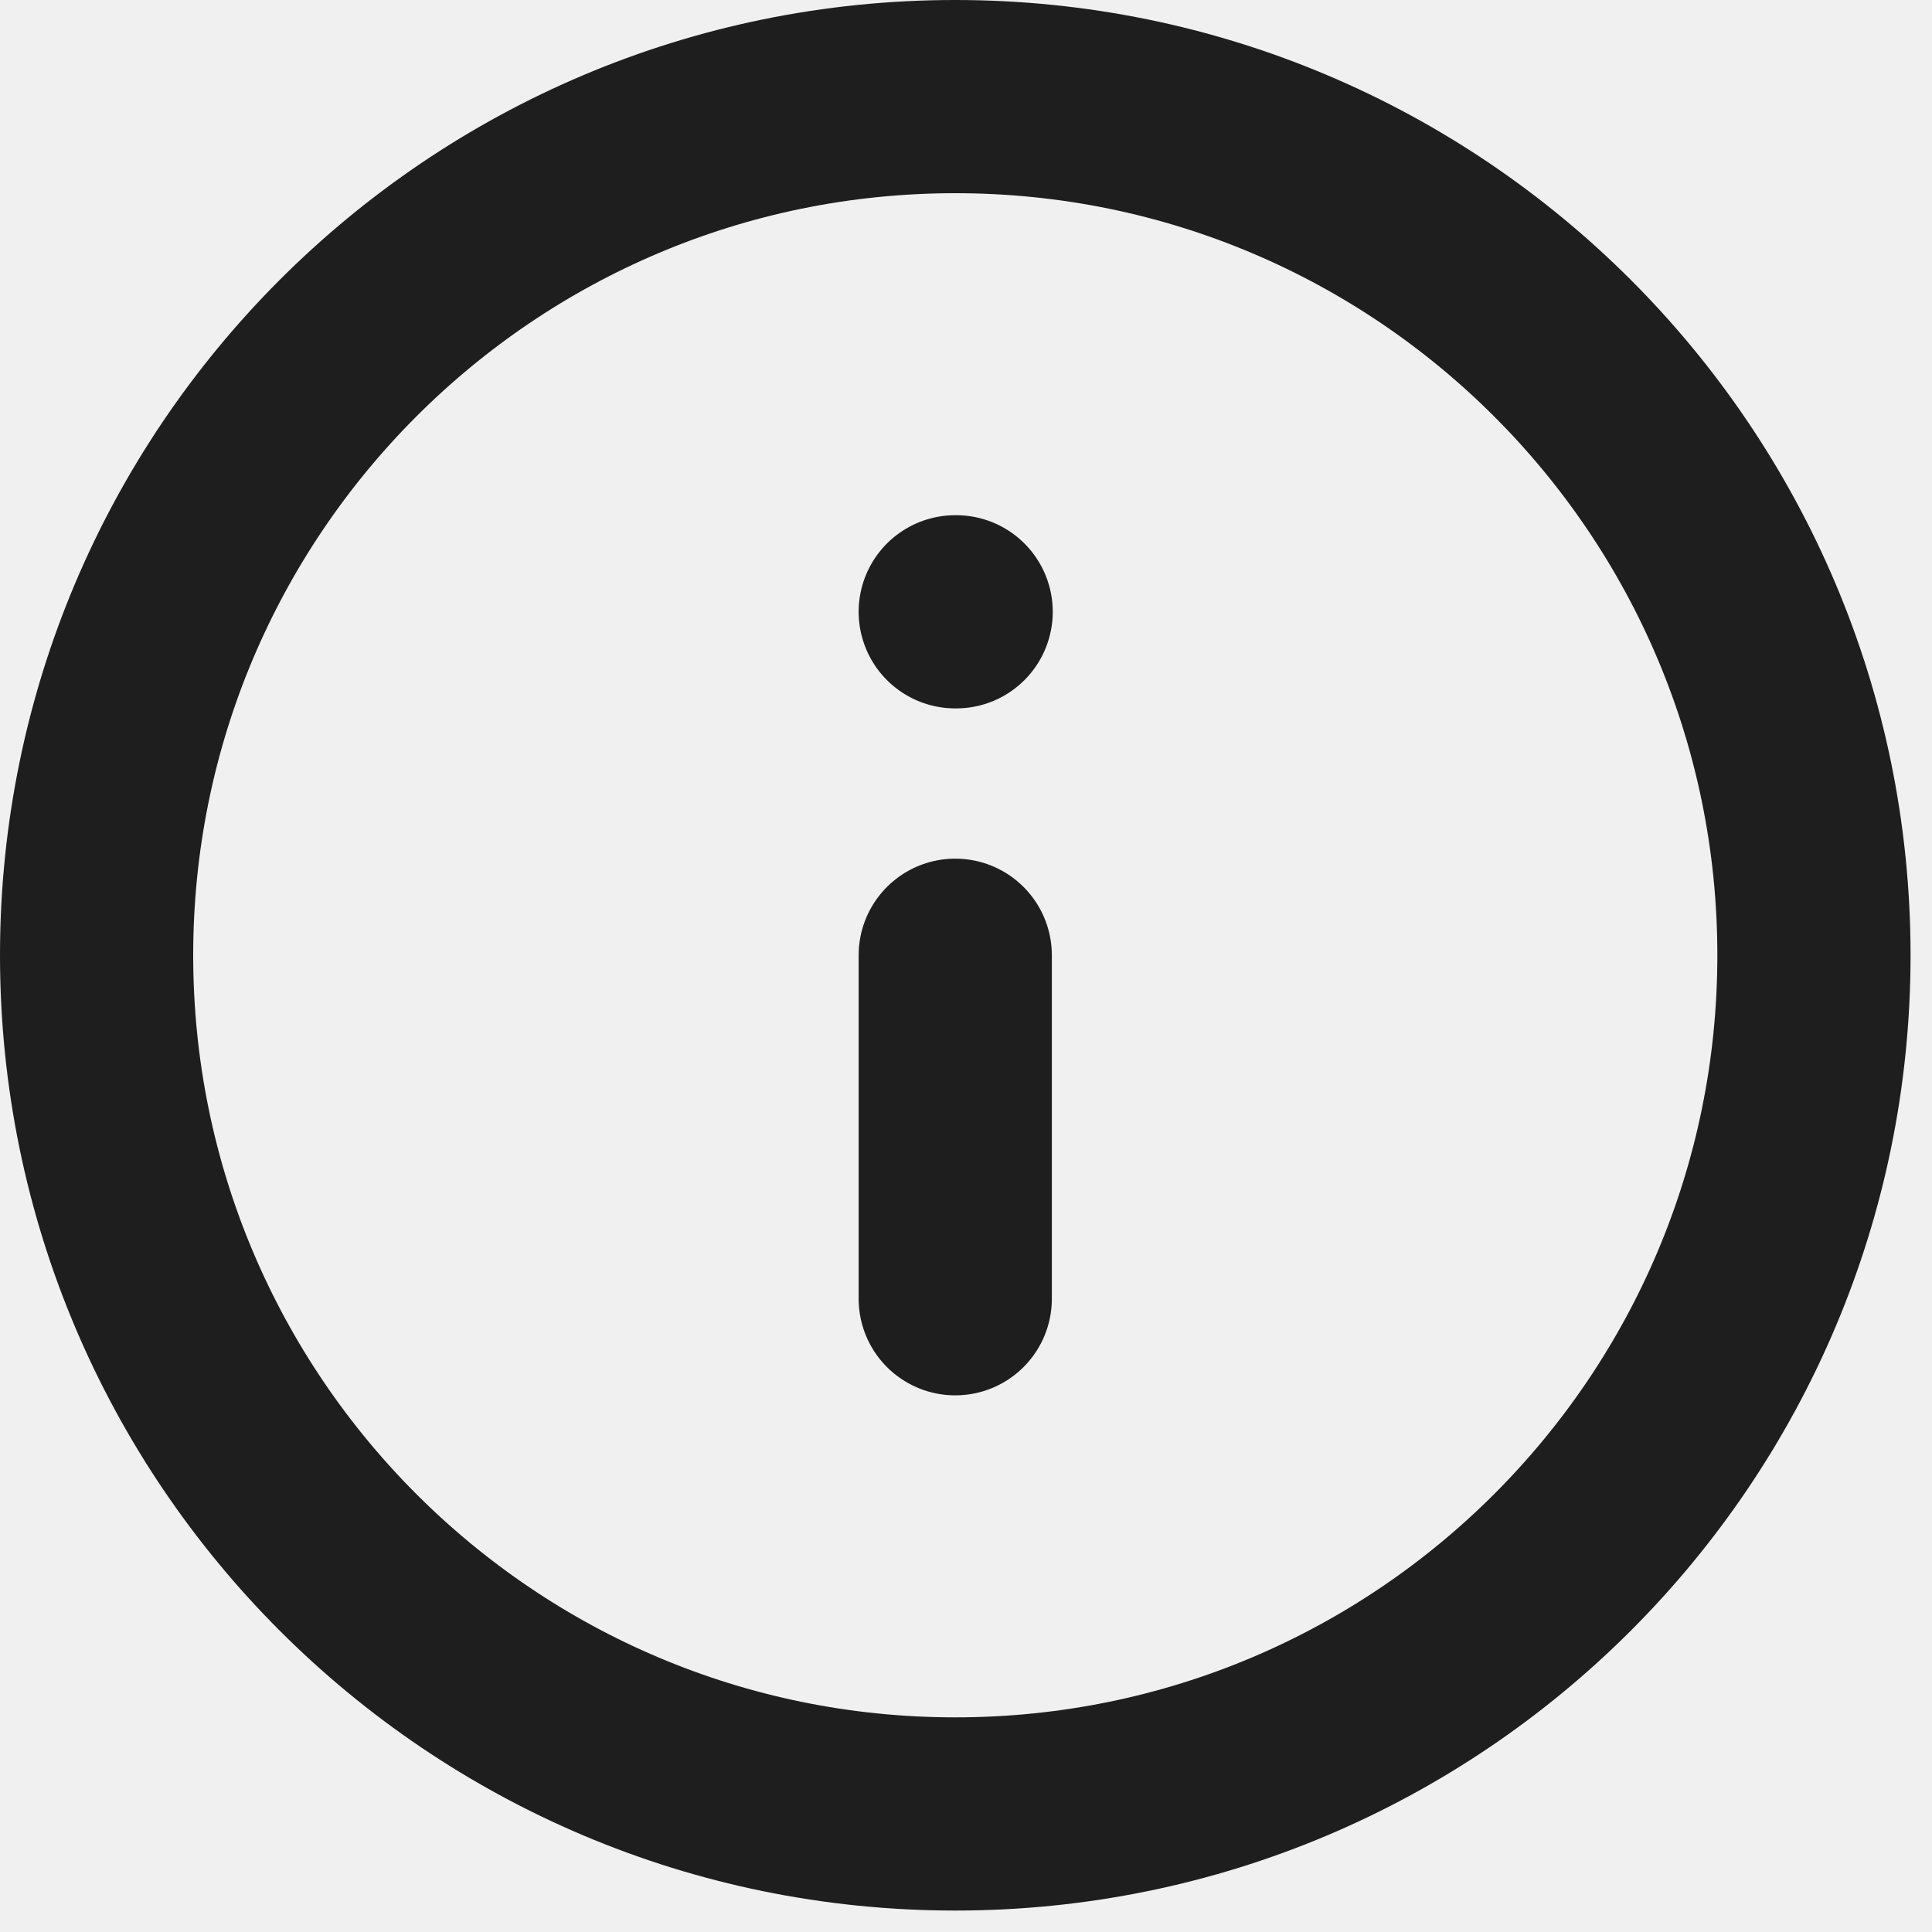
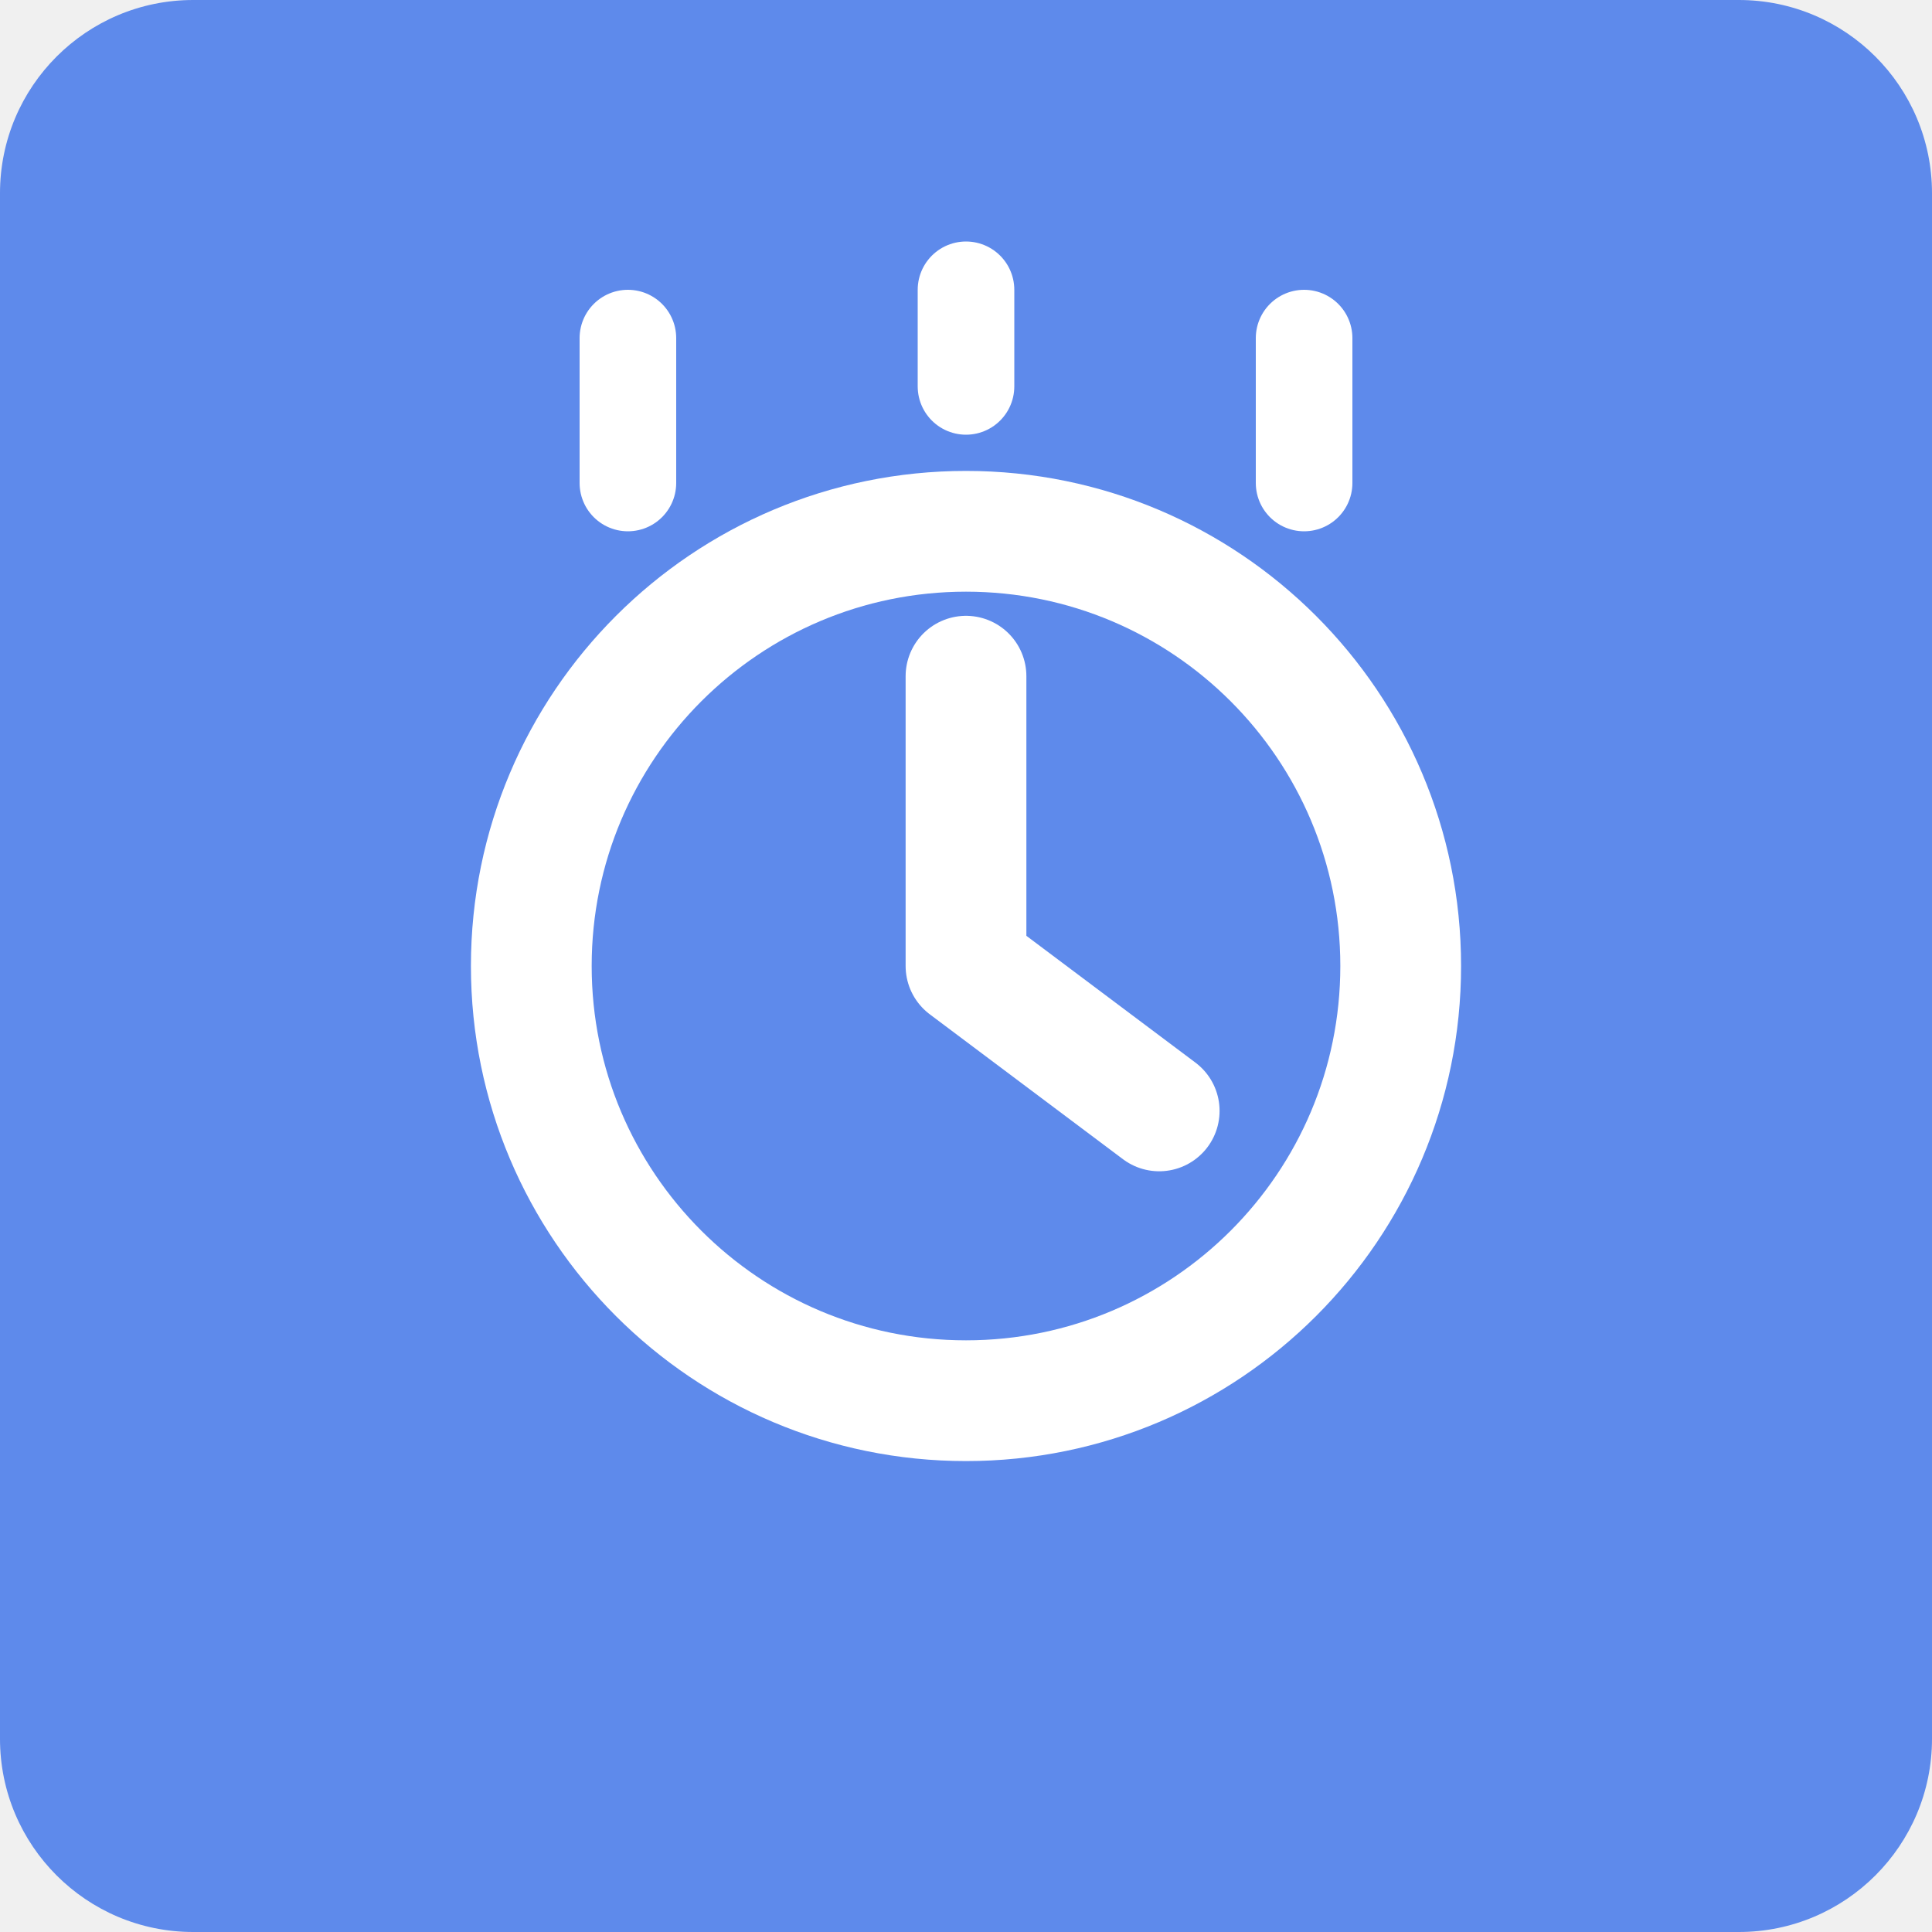
- <svg xmlns="http://www.w3.org/2000/svg" width="30" height="30" viewBox="0 0 30 30" fill="none">
-   <path d="M14.833 20.167V14.833M14.833 9.5H14.847M28.167 14.833C28.167 22.197 22.197 28.167 14.833 28.167C7.47 28.167 1.5 22.197 1.5 14.833C1.5 7.47 7.47 1.5 14.833 1.5C22.197 1.5 28.167 7.47 28.167 14.833Z" stroke="#1E1E1E" stroke-width="3" stroke-linecap="round" stroke-linejoin="round" />
+ <svg xmlns="http://www.w3.org/2000/svg" width="40" height="40" viewBox="0 0 40 40" fill="none">
+   <rect width="40" height="40" rx="4" fill="#5E8AEB" />
+   <circle cx="20" cy="20" r="9" stroke="white" stroke-width="2.5" />
+   <path d="M20 14V20L24 23" stroke="white" stroke-width="2.5" stroke-linecap="round" stroke-linejoin="round" />
+   <line x1="13" y1="10" x2="13" y2="7" stroke="white" stroke-width="2" stroke-linecap="round" />
+   <line x1="20" y1="8" x2="20" y2="6" stroke="white" stroke-width="2" stroke-linecap="round" />
+   <line x1="27" y1="10" x2="27" y2="7" stroke="white" stroke-width="2" stroke-linecap="round" />
</svg>
